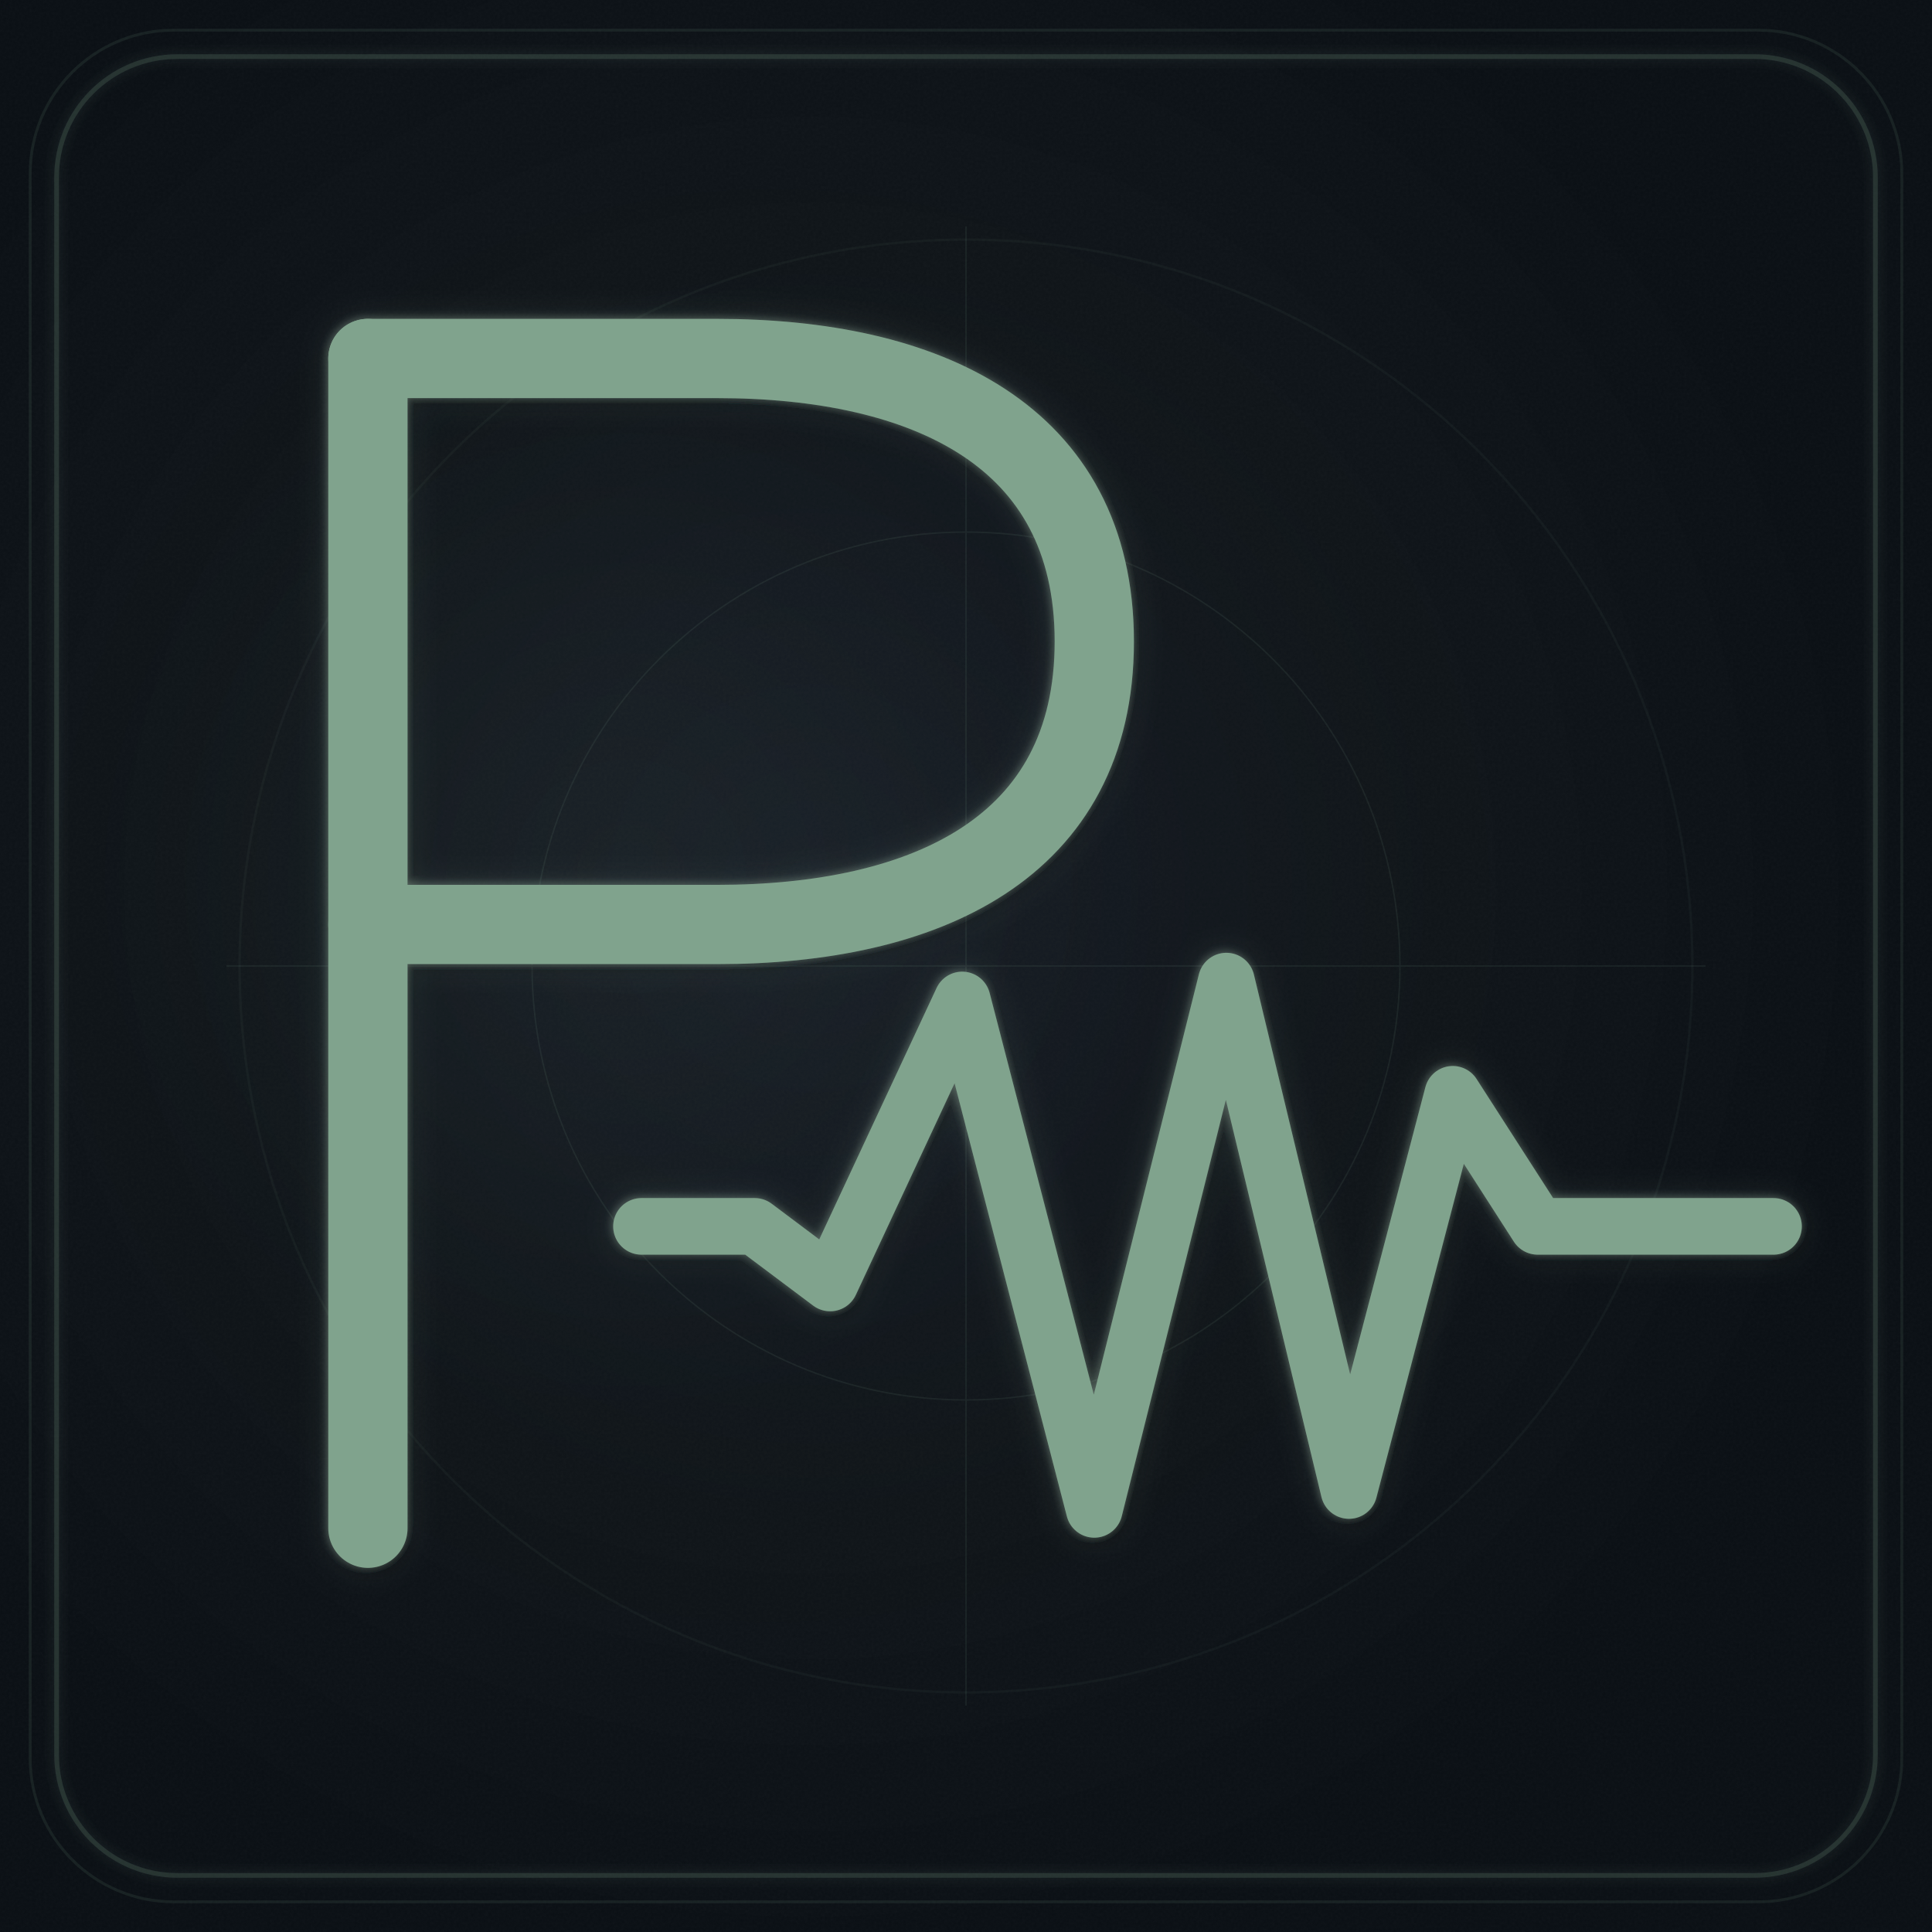
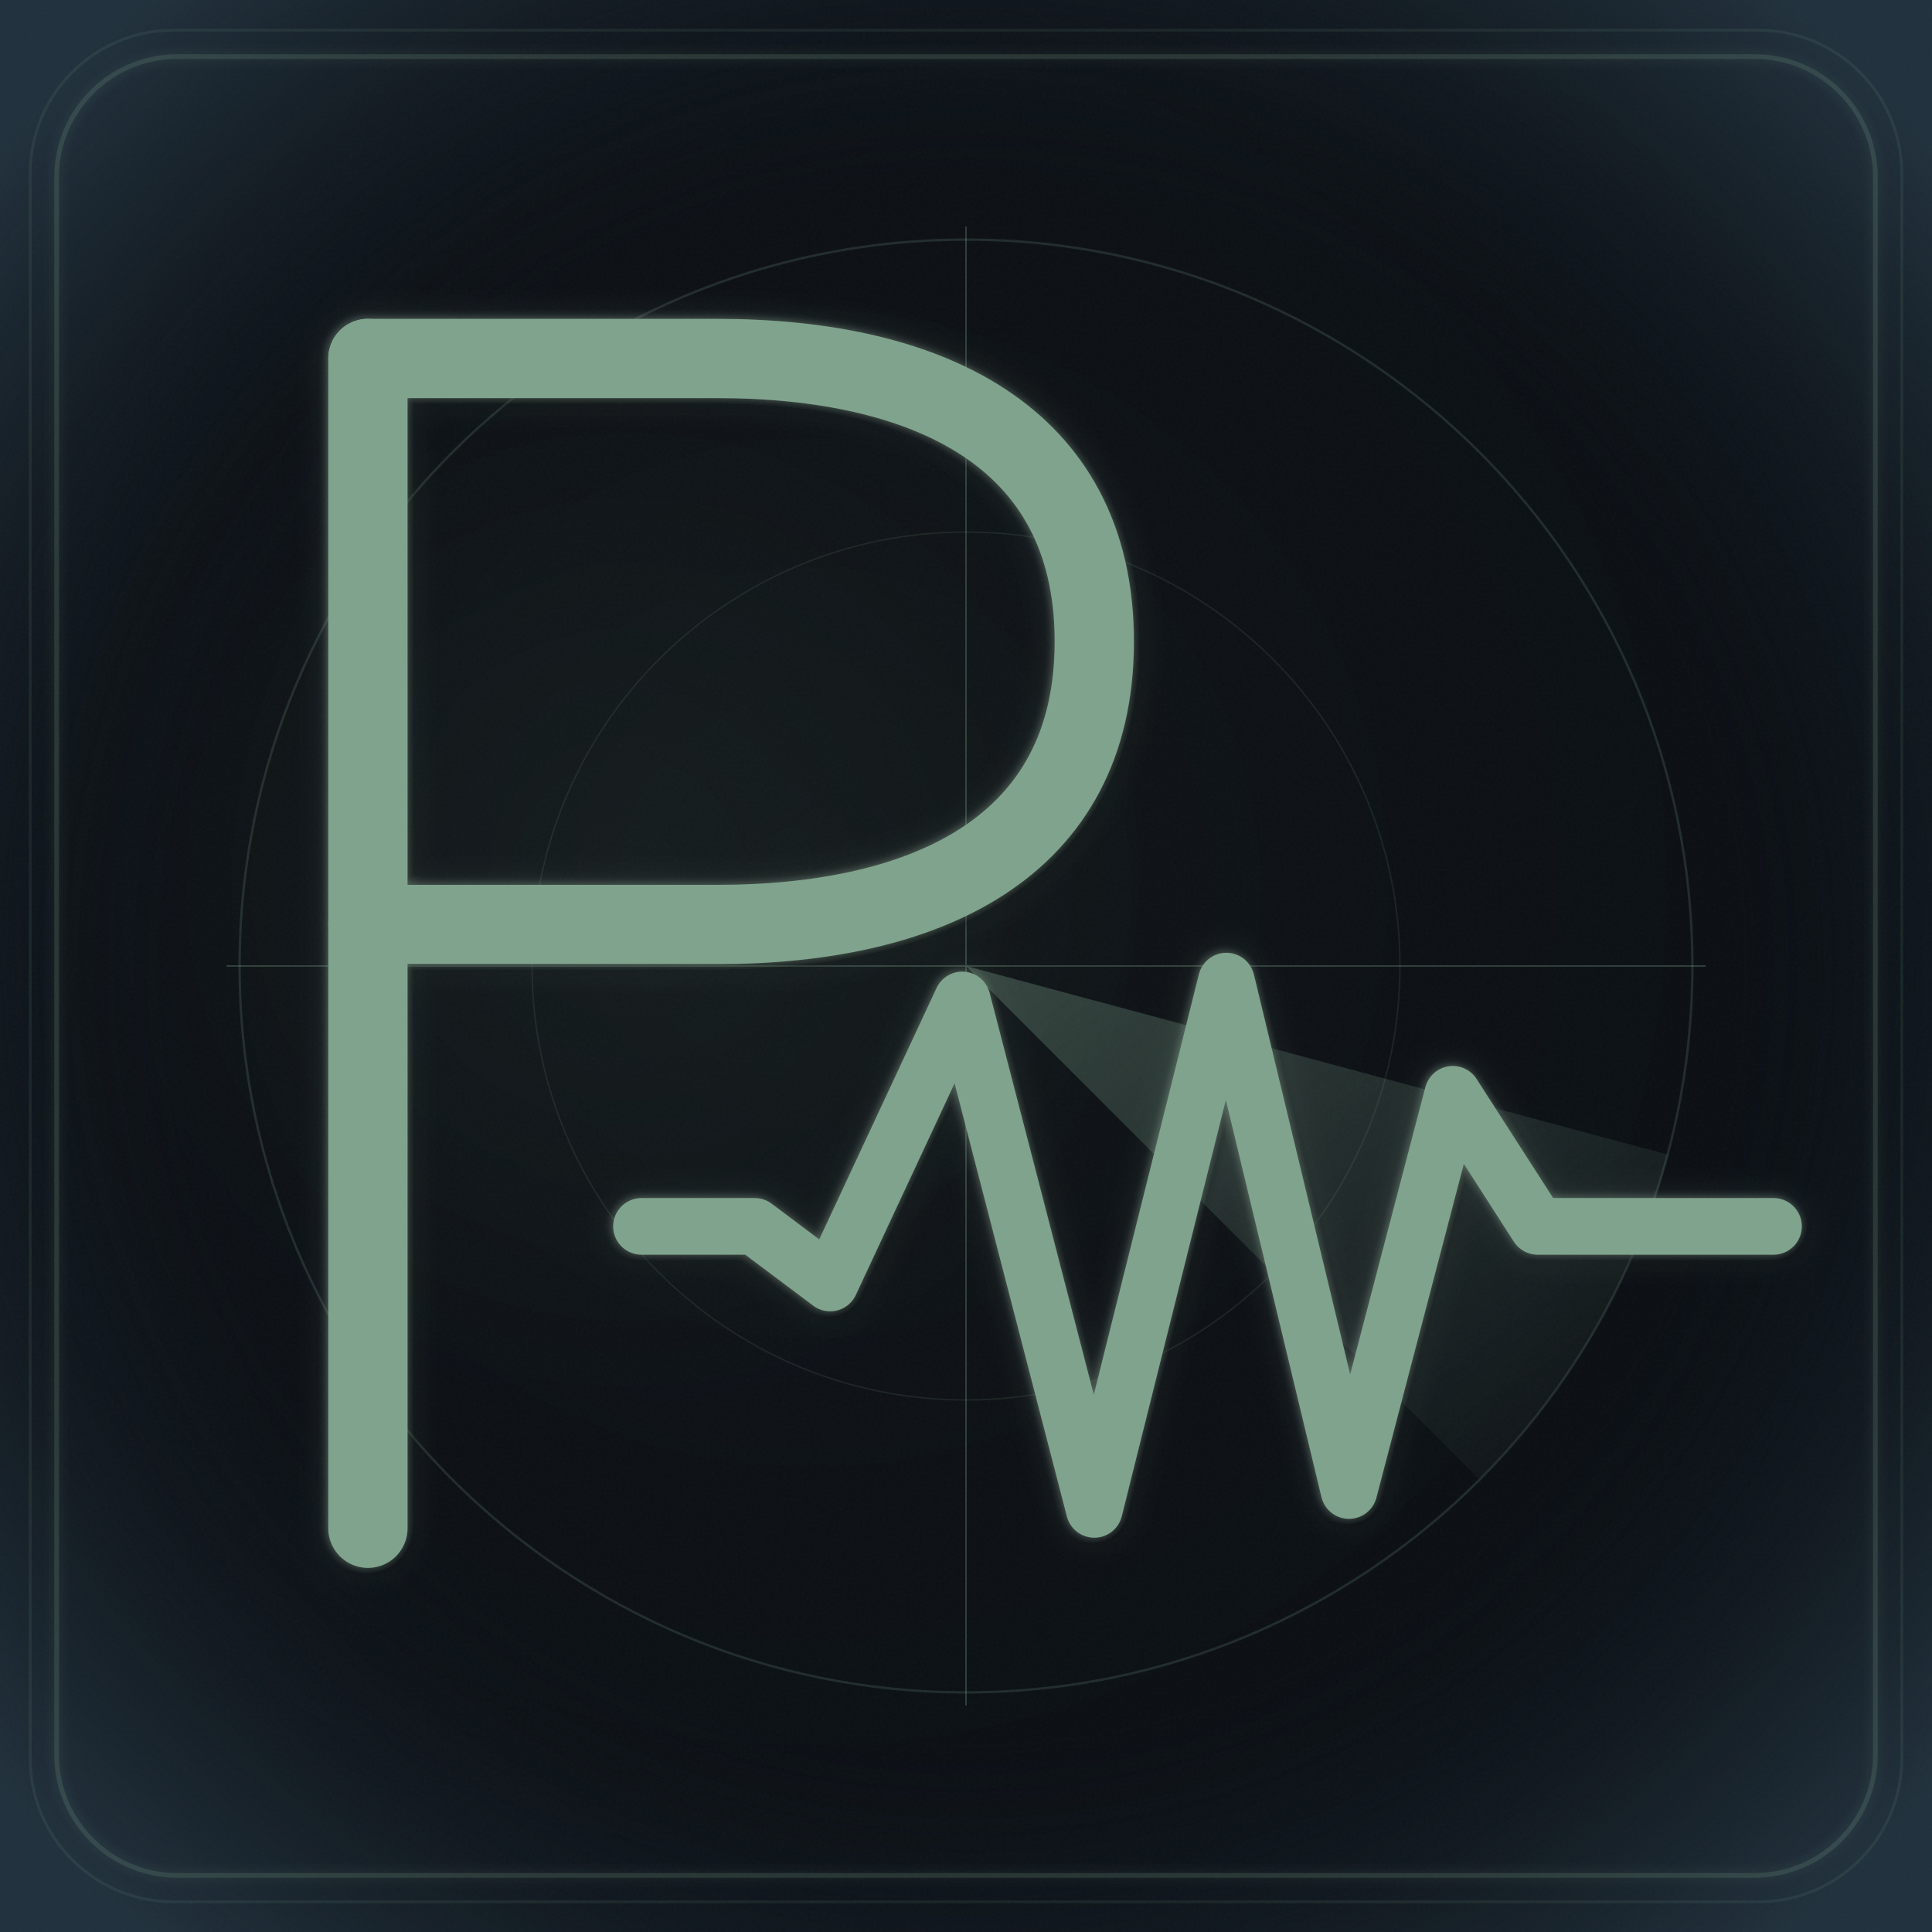
<svg xmlns="http://www.w3.org/2000/svg" width="1024" height="1024" viewBox="0 0 1024 1024">
  <defs>
    <filter id="markGlow" x="-15%" y="-15%" width="130%" height="130%">
      <feGaussianBlur in="SourceGraphic" stdDeviation="8" result="glow" />
      <feMerge>
        <feMergeNode in="glow" />
        <feMergeNode in="SourceGraphic" />
      </feMerge>
    </filter>
    <filter id="emboss" x="-5%" y="-5%" width="110%" height="110%">
      <feOffset in="SourceAlpha" dx="2" dy="3" result="shadowOffset" />
      <feGaussianBlur in="shadowOffset" stdDeviation="3" result="shadowBlur" />
      <feFlood flood-color="#000000" flood-opacity="0.4" result="shadowColor" />
      <feComposite in="shadowColor" in2="shadowBlur" operator="in" result="shadow" />
      <feOffset in="SourceAlpha" dx="-1" dy="-1" result="highlightOffset" />
      <feGaussianBlur in="highlightOffset" stdDeviation="2" result="highlightBlur" />
      <feFlood flood-color="#b8d4c2" flood-opacity="0.25" result="highlightColor" />
      <feComposite in="highlightColor" in2="highlightBlur" operator="in" result="highlight" />
      <feMerge>
        <feMergeNode in="shadow" />
        <feMergeNode in="highlight" />
        <feMergeNode in="SourceGraphic" />
      </feMerge>
    </filter>
    <filter id="borderGlow" x="-2%" y="-2%" width="104%" height="104%">
      <feGaussianBlur in="SourceGraphic" stdDeviation="3" result="glow" />
      <feMerge>
        <feMergeNode in="glow" />
        <feMergeNode in="SourceGraphic" />
      </feMerge>
    </filter>
    <filter id="noiseFilter" x="0%" y="0%" width="100%" height="100%">
      <feTurbulence type="fractalNoise" baseFrequency="0.65" numOctaves="4" stitchTiles="stitch" result="noise" />
      <feColorMatrix type="saturate" values="0" in="noise" result="monoNoise" />
    </filter>
    <radialGradient id="bgRadial" cx="42%" cy="46%" r="55%">
-       <stop offset="0%" stop-color="#151c24" />
-       <stop offset="60%" stop-color="#0f1419" />
+       <stop offset="0%" stop-color="#101518" />
+       <stop offset="60%" stop-color="#0c1015" />
      <stop offset="100%" stop-color="#0a0f14" />
    </radialGradient>
    <radialGradient id="markAmbient" cx="40%" cy="48%" r="38%">
      <stop offset="0%" stop-color="#7a9e87" />
      <stop offset="100%" stop-color="#0a0f14" />
    </radialGradient>
+     <radialGradient id="recessGrad" cx="50%" cy="50%" r="65%">
+       <stop offset="0%" stop-color="#0a0f14" stop-opacity="0" />
+       <stop offset="60%" stop-color="#0a0f14" stop-opacity="0" />
+       <stop offset="85%" stop-color="#1e2d38" stop-opacity="0.5" />
+       <stop offset="100%" stop-color="#2a3f4e" stop-opacity="0.7" />
+     </radialGradient>
+     <linearGradient id="sweepGrad" x1="0%" y1="0%" x2="100%" y2="100%">
+       <stop offset="0%" stop-color="#7a9e87" stop-opacity="0.35" />
+       <stop offset="100%" stop-color="#7a9e87" stop-opacity="0" />
+     </linearGradient>
  </defs>
  <rect width="1024" height="1024" fill="#0a0f14" />
  <rect width="1024" height="1024" fill="url(#bgRadial)" />
+   <rect width="1024" height="1024" fill="url(#recessGrad)" />
  <rect width="1024" height="1024" filter="url(#noiseFilter)" opacity="0.03" />
  <circle cx="410" cy="480" r="380" fill="url(#markAmbient)" opacity="0.06" />
-   <g opacity="0.11" stroke="#7a9e87" fill="none">
+   <g opacity="0.35" stroke="#7a9e87" fill="none">
    <line x1="512" y1="120" x2="512" y2="904" stroke-width="0.75" />
    <line x1="120" y1="512" x2="904" y2="512" stroke-width="0.75" />
-     <circle cx="512" cy="512" r="230" stroke-width="0.75" />
  </g>
-   <circle cx="512" cy="512" r="385" fill="none" stroke="#7a9e87" stroke-opacity="0.06" stroke-width="1.25" />
+   <circle cx="512" cy="512" r="230" fill="none" stroke="#7a9e87" stroke-opacity="0.14" stroke-width="0.75" />
+   <path d="M 512 512 L 884 612 A 385 385 0 0 1 784 784 Z" fill="url(#sweepGrad)" opacity="1" />
+   <circle cx="512" cy="512" r="385" fill="none" stroke="#7a9e87" stroke-opacity="0.20" stroke-width="1.25" />
  <rect x="16" y="16" width="992" height="992" rx="76" fill="none" stroke="#7a9e87" stroke-opacity="0.12" stroke-width="1.5" />
  <rect x="30" y="30" width="964" height="964" rx="64" fill="none" stroke="#7a9e87" stroke-opacity="0.20" stroke-width="2.5" filter="url(#borderGlow)" />
  <g filter="url(#emboss)">
    <line x1="195" y1="190" x2="195" y2="810" stroke="#7a9e87" stroke-width="42" stroke-linecap="round" />
-     <path d="M 195 190          L 380 190          C 490 190, 580 230, 580 340          C 580 450, 490 490, 380 490          L 195 490" fill="none" stroke="#7a9e87" stroke-width="42" stroke-linecap="round" stroke-linejoin="round" />
-     <path d="M 340 650          L 400 650          L 440 680          L 510 530          L 580 800          L 650 520          L 715 790          L 770 580          L 815 650          L 940 650" fill="none" stroke="#7a9e87" stroke-width="30" stroke-linecap="round" stroke-linejoin="round" />
+     <path d="M 195 190 L 380 190 C 490 190, 580 230, 580 340 C 580 450, 490 490, 380 490 L 195 490" fill="none" stroke="#7a9e87" stroke-width="42" stroke-linecap="round" stroke-linejoin="round" />
+     <path d="M 340 650 L 400 650 L 440 680 L 510 530 L 580 800 L 650 520 L 715 790 L 770 580 L 815 650 L 940 650" fill="none" stroke="#7a9e87" stroke-width="30" stroke-linecap="round" stroke-linejoin="round" />
  </g>
  <g opacity="0.15" filter="url(#markGlow)">
    <line x1="195" y1="190" x2="195" y2="810" stroke="#a3c4af" stroke-width="42" stroke-linecap="round" />
-     <path d="M 195 190          L 380 190          C 490 190, 580 230, 580 340          C 580 450, 490 490, 380 490          L 195 490" fill="none" stroke="#a3c4af" stroke-width="42" stroke-linecap="round" stroke-linejoin="round" />
-     <path d="M 340 650          L 400 650          L 440 680          L 510 530          L 580 800          L 650 520          L 715 790          L 770 580          L 815 650          L 940 650" fill="none" stroke="#a3c4af" stroke-width="30" stroke-linecap="round" stroke-linejoin="round" />
+     <path d="M 195 190 L 380 190 C 490 190, 580 230, 580 340 C 580 450, 490 490, 380 490 L 195 490" fill="none" stroke="#a3c4af" stroke-width="42" stroke-linecap="round" stroke-linejoin="round" />
+     <path d="M 340 650 L 400 650 L 440 680 L 510 530 L 580 800 L 650 520 L 715 790 L 770 580 L 815 650 L 940 650" fill="none" stroke="#a3c4af" stroke-width="30" stroke-linecap="round" stroke-linejoin="round" />
  </g>
</svg>
